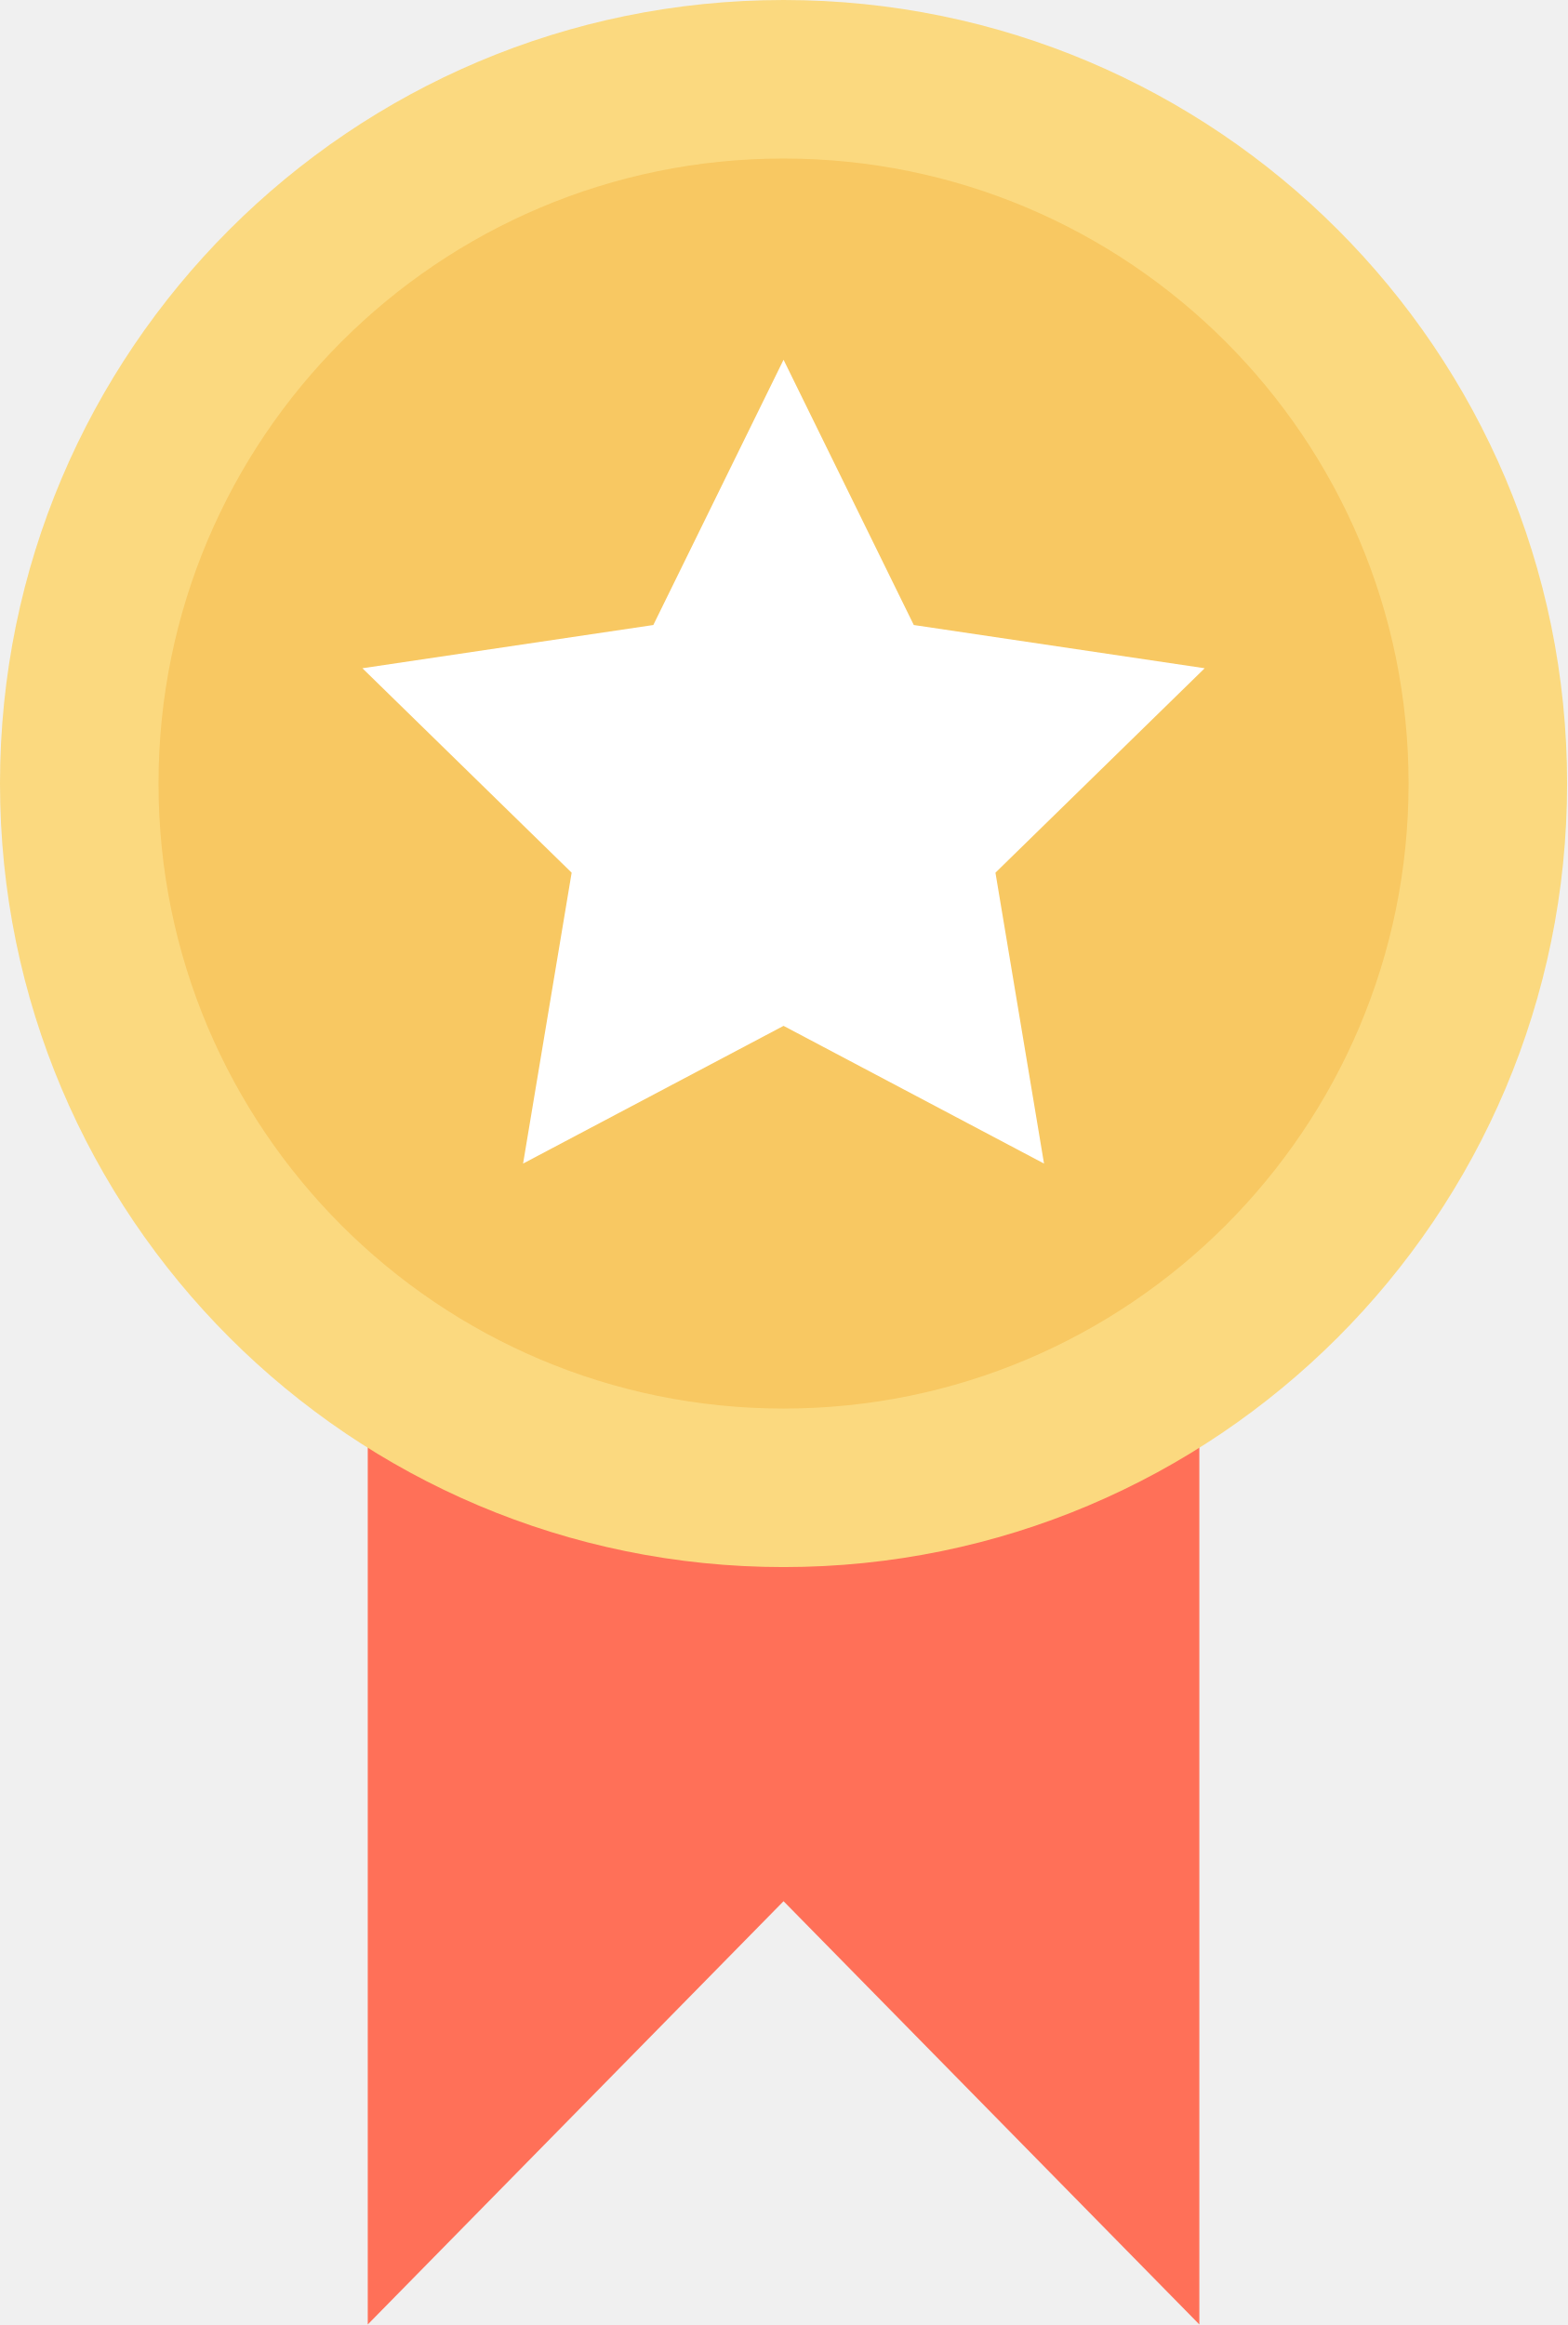
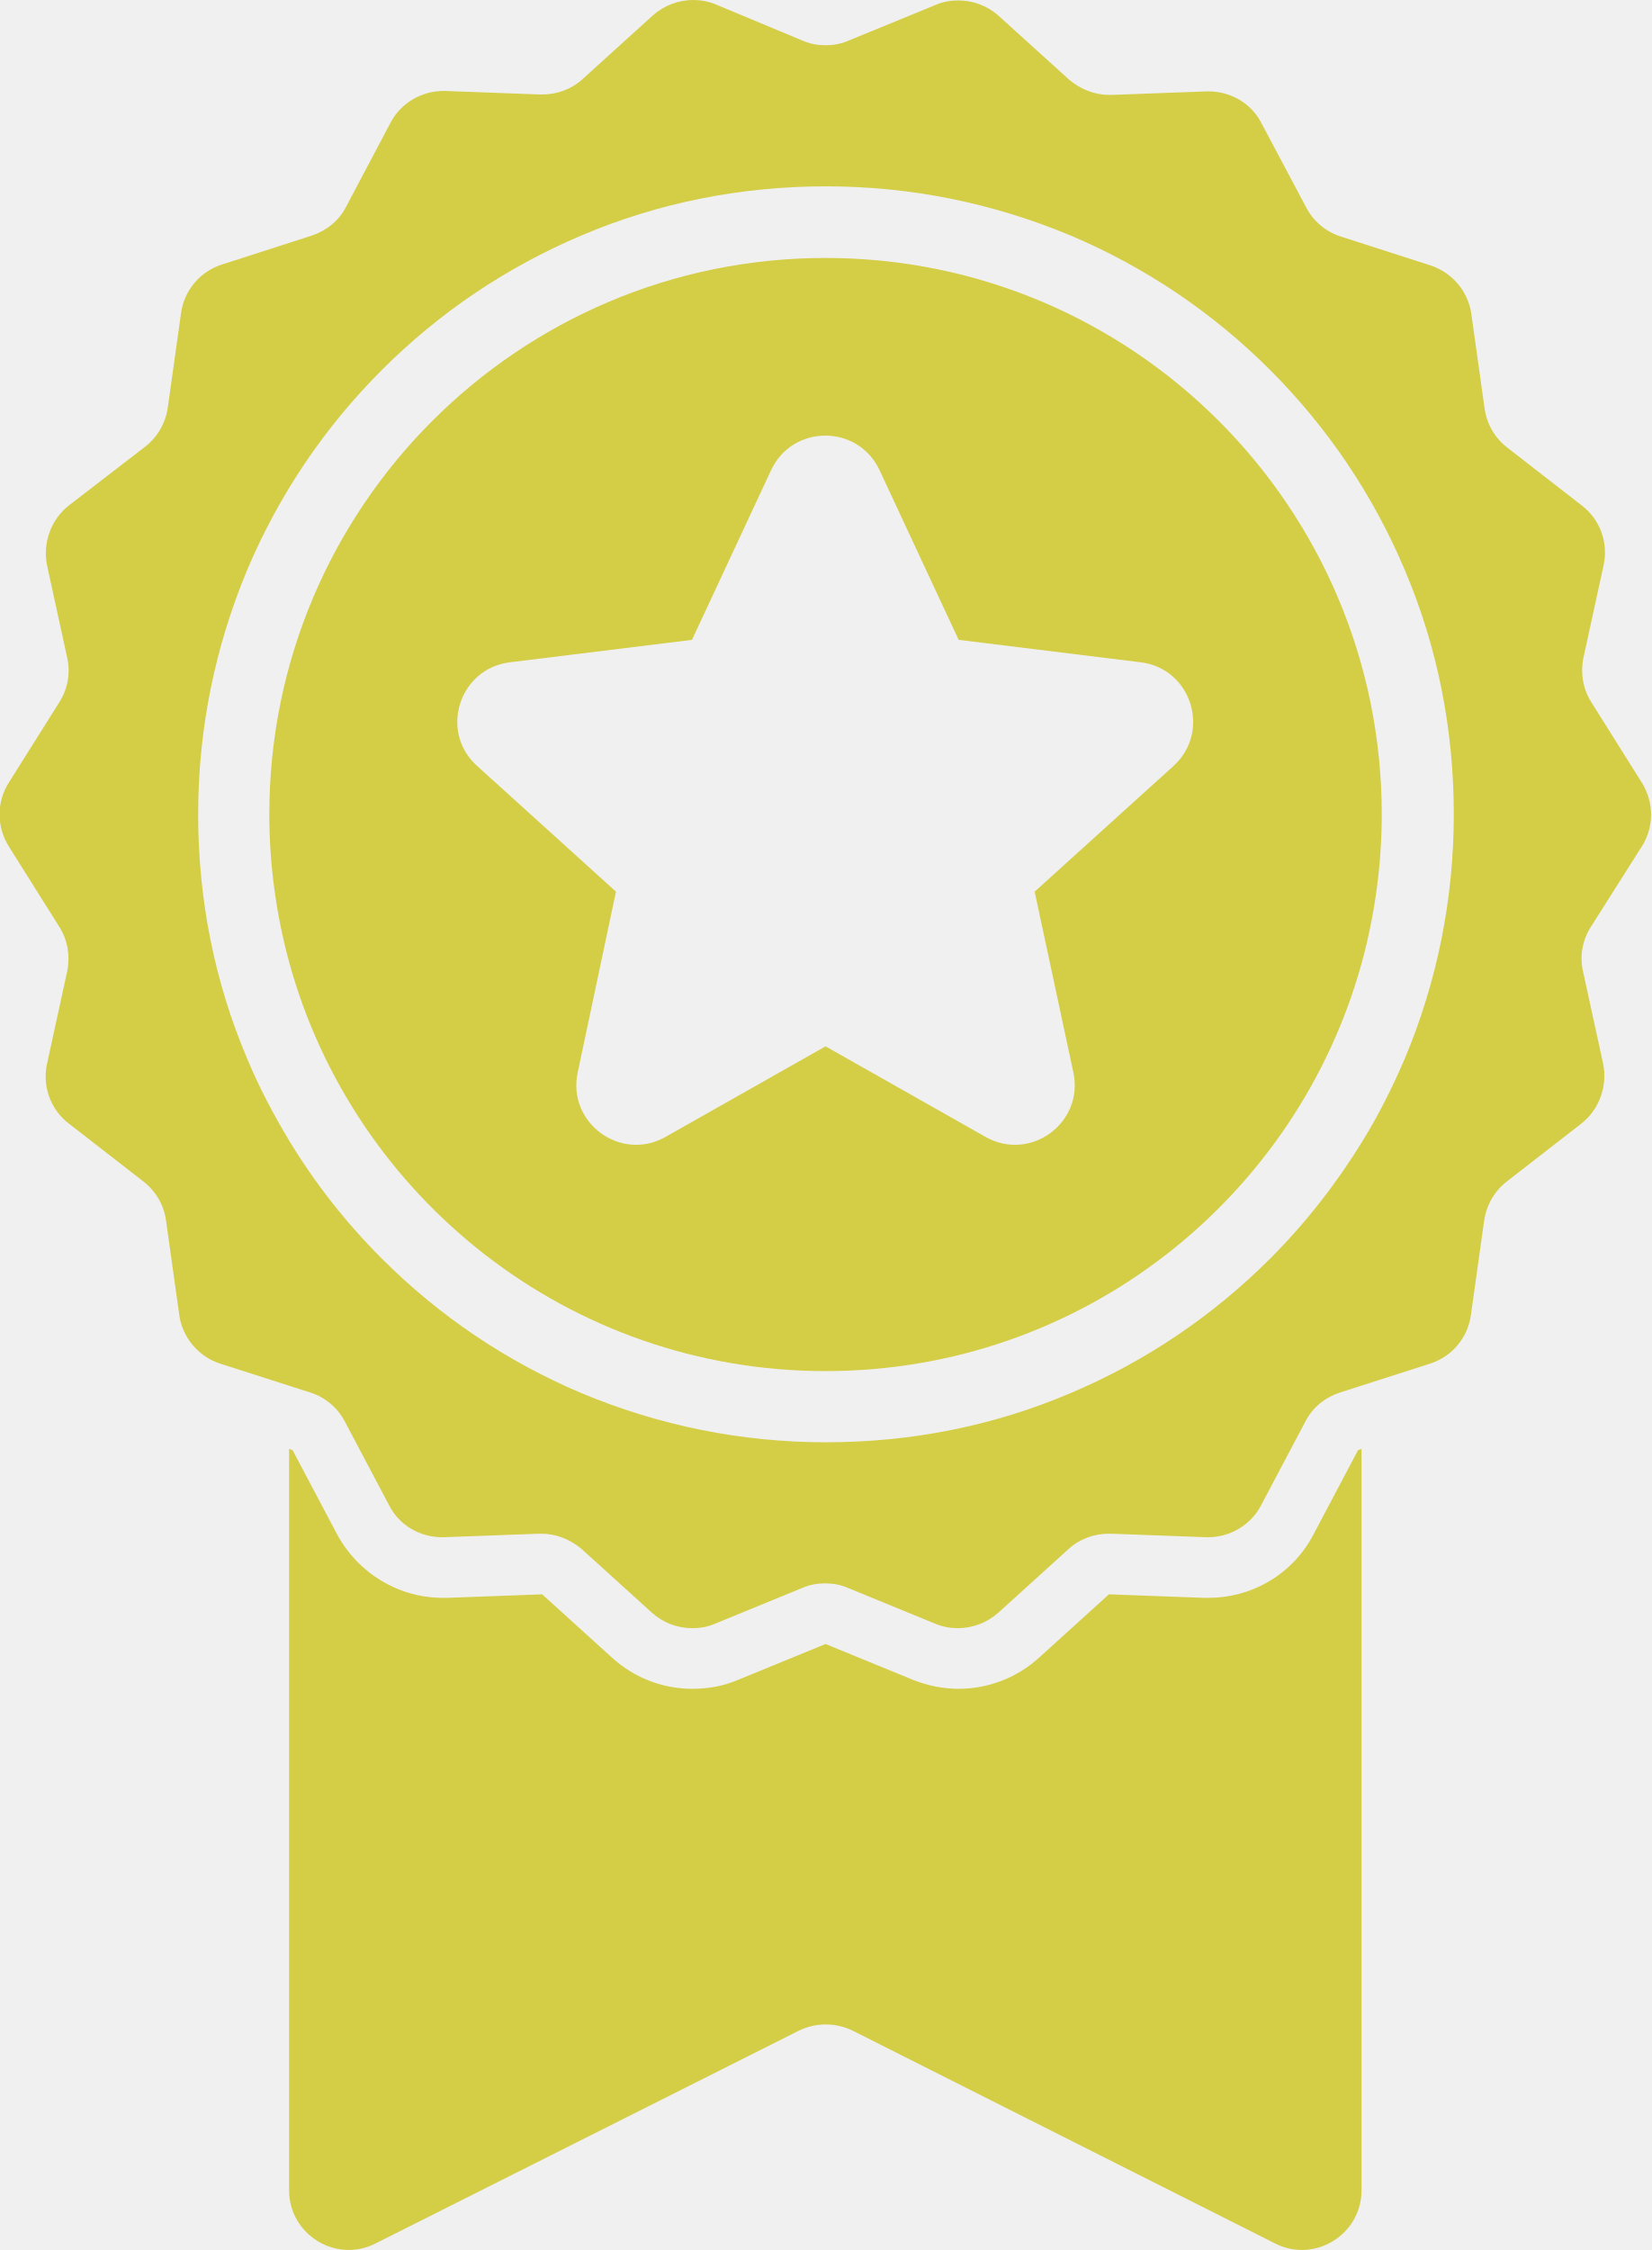
- <svg xmlns="http://www.w3.org/2000/svg" version="1.1" id="Layer_1" x="0px" y="0px" viewBox="159.2 178 293.6 435.6" enable-background="new 159.2 178 293.6 435.6" xml:space="preserve">
-   <polygon fill="#FF7058" points="383.9,613.5 306,534.2 228.1,613.5 228.1,396.5 383.9,396.5 " />
-   <circle fill="#FBD97F" cx="306" cy="324.8" r="146.8" />
-   <circle fill="#F8C862" cx="306" cy="324.8" r="117.1" />
-   <polygon fill="#FFFFFF" points="306,245.4 330.4,295.1 384.9,303.2 345.7,341.5 354.8,396 306,370.2 257.2,396 266.3,341.5   227.1,303.2 281.6,295.1 " />
+ <svg xmlns="http://www.w3.org/2000/svg" version="1.1" id="Layer_1" x="0px" y="0px" viewBox="68.1 0 375.9 512" enable-background="new 68.1 0 375.9 512" xml:space="preserve">
+   <g>
+     <path fill="#D4CD46" d="M343.1,363.6h-1l-21.6-0.8l-16,14.5c-5,4.5-11.5,7-18.2,7c-3.5,0-7-0.7-10.3-2l-20-8.2l-20,8.2   c-3.3,1.4-6.8,2-10.3,2c-6.8,0-13.2-2.5-18.2-7l-16-14.5l-21.6,0.8h-1c-10.1,0-19.3-5.6-24.1-14.5l-10.1-19.1l-0.8-0.3v168.7   c0,10.1,10.7,16.7,19.7,12.1l96.3-48.4c3.9-1.9,8.4-1.9,12.3,0l96.1,48.4c9,4.6,19.7-2,19.7-12.1V329.7l-0.8,0.3l-10.1,19.1   C362.5,358,353.3,363.6,343.1,363.6L343.1,363.6z" />
+     <path fill="#D4CD46" d="M441.8,192.6c2.8-4.4,2.8-10,0-14.5l-11.5-18.3c-1.9-3-2.5-6.6-1.8-10.1l4.6-21.1c1.1-5.1-0.8-10.4-5-13.6   l-17-13.2c-2.8-2.2-4.6-5.3-5.1-8.9l-3-21.4c-0.7-5.2-4.4-9.5-9.3-11.1l-20.5-6.6c-3.4-1.1-6.2-3.5-7.8-6.6L355.2,28   c-2.3-4.5-7-7.2-12-7.2h-0.5l-21.6,0.8h-0.5c-3.4,0-6.6-1.3-9.2-3.5l-16-14.5c-2.6-2.3-5.8-3.5-9.2-3.5c-1.7,0-3.5,0.3-5.1,1   l-20,8.2c-1.6,0.7-3.4,1-5.1,1c-1.7,0-3.5-0.3-5.1-1L231,1c-1.7-0.7-3.4-1-5.1-1c-3.3,0-6.6,1.2-9.2,3.5l-16,14.5   c-2.5,2.3-5.8,3.5-9.2,3.5h-0.5l-21.6-0.8H169c-5,0-9.7,2.8-12,7.2l-10.1,19.1c-1.6,3.2-4.5,5.5-7.8,6.6l-20.5,6.6   c-5,1.6-8.6,5.9-9.3,11.1l-3,21.4c-0.5,3.5-2.3,6.7-5.1,8.9L83.8,115c-4.1,3.2-6,8.5-5,13.6l4.6,21.1c0.8,3.5,0.1,7.1-1.8,10.1   l-11.5,18.3c-2.8,4.4-2.8,10,0,14.5l11.5,18.3c1.9,3,2.5,6.6,1.8,10.1l-4.6,21.1c-1.1,5.1,0.8,10.4,5,13.6l17,13.2   c2.8,2.2,4.6,5.3,5.1,8.9l3,21.4c0.7,5.2,4.4,9.5,9.3,11.1l15.6,5l5,1.6c3.4,1.1,6.2,3.5,7.8,6.6l10.1,19.1c2.3,4.5,7,7.2,12,7.2   h0.5l21.6-0.8h0.5c3.4,0,6.6,1.3,9.2,3.5l16,14.5c2.6,2.3,5.8,3.5,9.2,3.5c1.7,0,3.5-0.3,5.1-1l20-8.2c1.6-0.7,3.4-1,5.1-1   c1.7,0,3.5,0.3,5.1,1l20,8.2c1.7,0.7,3.4,1,5.1,1c3.3,0,6.6-1.2,9.2-3.5l16-14.5c2.5-2.3,5.8-3.5,9.2-3.5h0.5l21.6,0.8h0.5   c5,0,9.7-2.8,12-7.2l10.1-19.1c1.6-3.2,4.5-5.5,7.8-6.6l5-1.6l15.6-5c5-1.6,8.6-5.9,9.3-11.1l3-21.4c0.5-3.5,2.3-6.7,5.1-8.9   l17-13.2c4.1-3.2,6-8.5,5-13.6l-4.6-21.1c-0.8-3.5-0.1-7.1,1.8-10.1L441.8,192.6z M387.8,241c-2.8,6.5-5.9,12.7-9.6,18.7   c-5.9,9.6-12.9,18.6-21,26.7c-13.1,13.1-28.4,23.4-45.4,30.6c-17.6,7.5-36.4,11.2-55.7,11.2c-19.3,0-38-3.8-55.7-11.2   c-17-7.2-32.3-17.5-45.4-30.6c-8.1-8.1-15.1-17-21-26.7c-3.6-6-6.9-12.2-9.6-18.7c-7.5-17.6-11.2-36.4-11.2-55.7   c0-19.3,3.8-38,11.2-55.7c7.2-17,17.5-32.3,30.6-45.4s28.4-23.4,45.4-30.6c17.6-7.5,36.4-11.2,55.7-11.2c19.3,0,38,3.8,55.7,11.2   c17,7.2,32.3,17.5,45.4,30.6c13.1,13.1,23.4,28.4,30.6,45.4c7.5,17.6,11.2,36.4,11.2,55.7C399,204.6,395.2,223.4,387.8,241   L387.8,241z" />
+     <path fill="#D4CD46" d="M256,58.7c-69.9,0-126.6,56.7-126.6,126.6c0,11.6,1.6,22.9,4.5,33.6C148.6,272.6,197.7,312,256,312   s107.4-39.4,122.1-93.1c2.9-10.7,4.5-22,4.5-33.6C382.6,115.4,325.9,58.7,256,58.7L256,58.7z M312.4,244c2.5,11.5-9.8,20.5-20,14.7   L256,238.1l-36.4,20.6c-10.2,5.8-22.5-3.2-20-14.7l8.7-41.1l-28.4-25.7l-3.2-2.9c-8.7-7.8-4.1-22.2,7.5-23.6l41.4-5.1l18-38.6   c4.9-10.5,19.8-10.5,24.7,0l18,38.6l41.4,5.1c11.6,1.4,16.1,15.8,7.5,23.6l-3.2,2.9l-28.4,25.7L312.4,244L312.4,244z" />
+   </g>
</svg>
